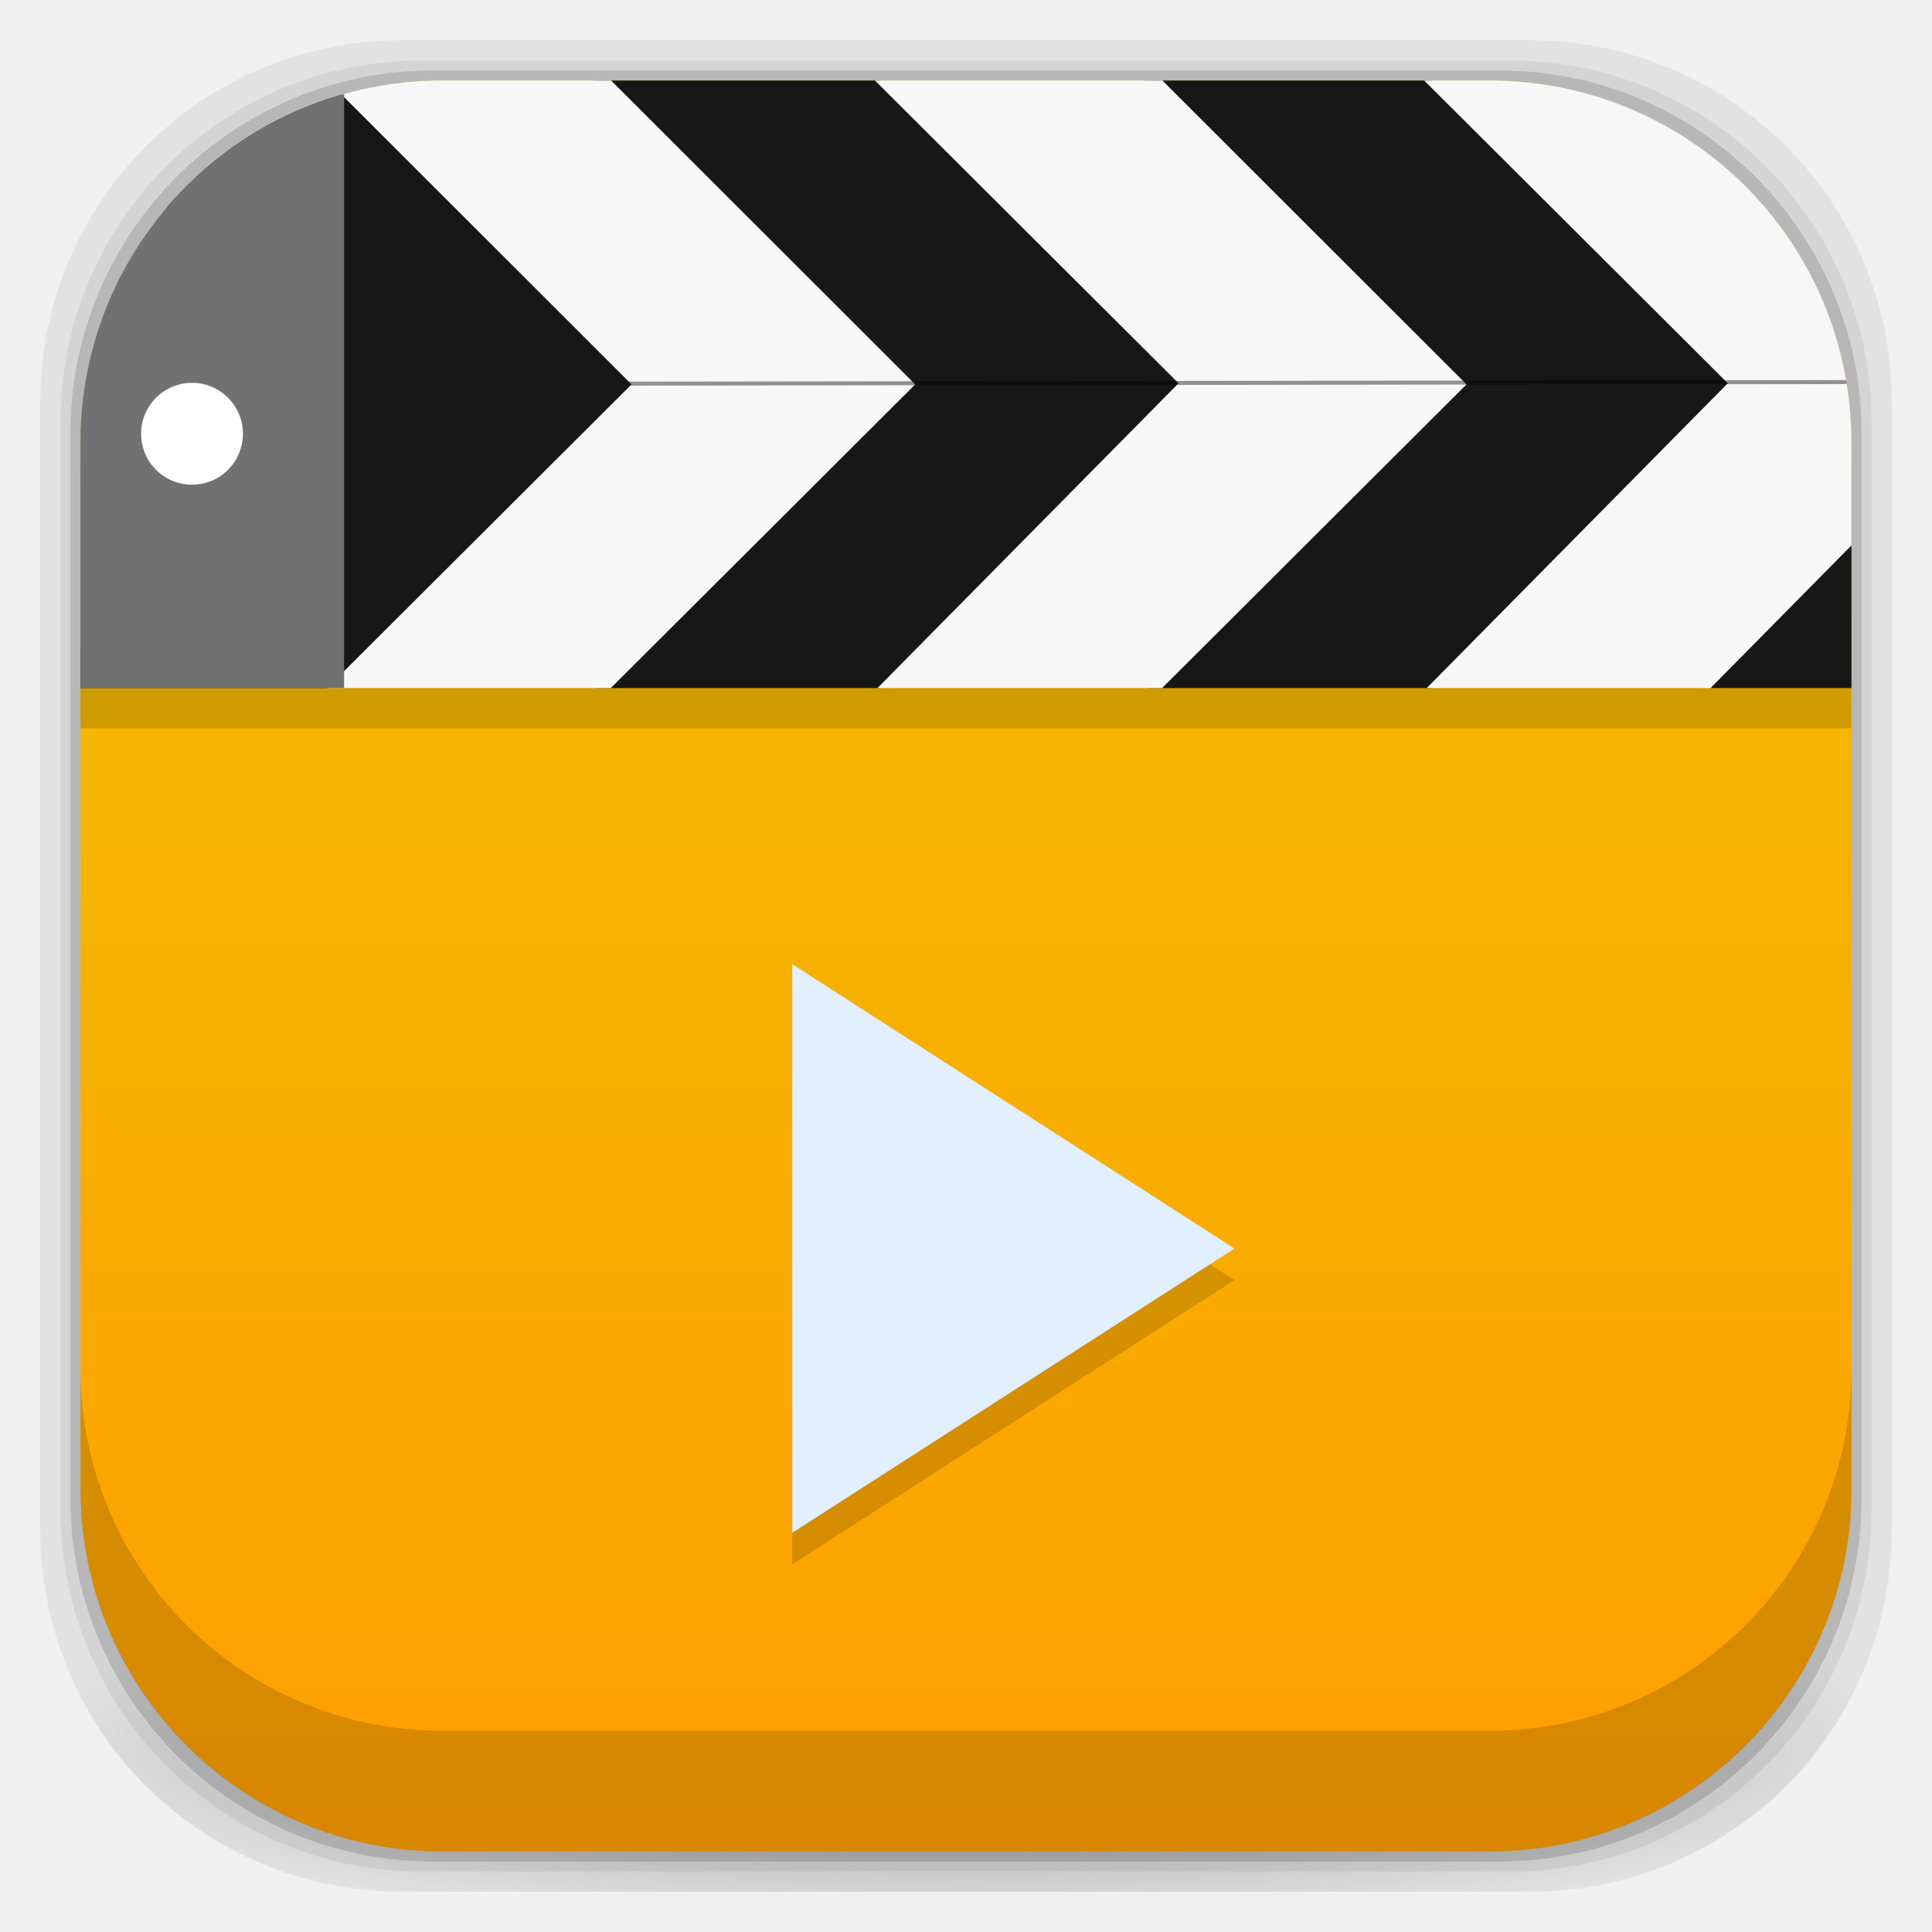
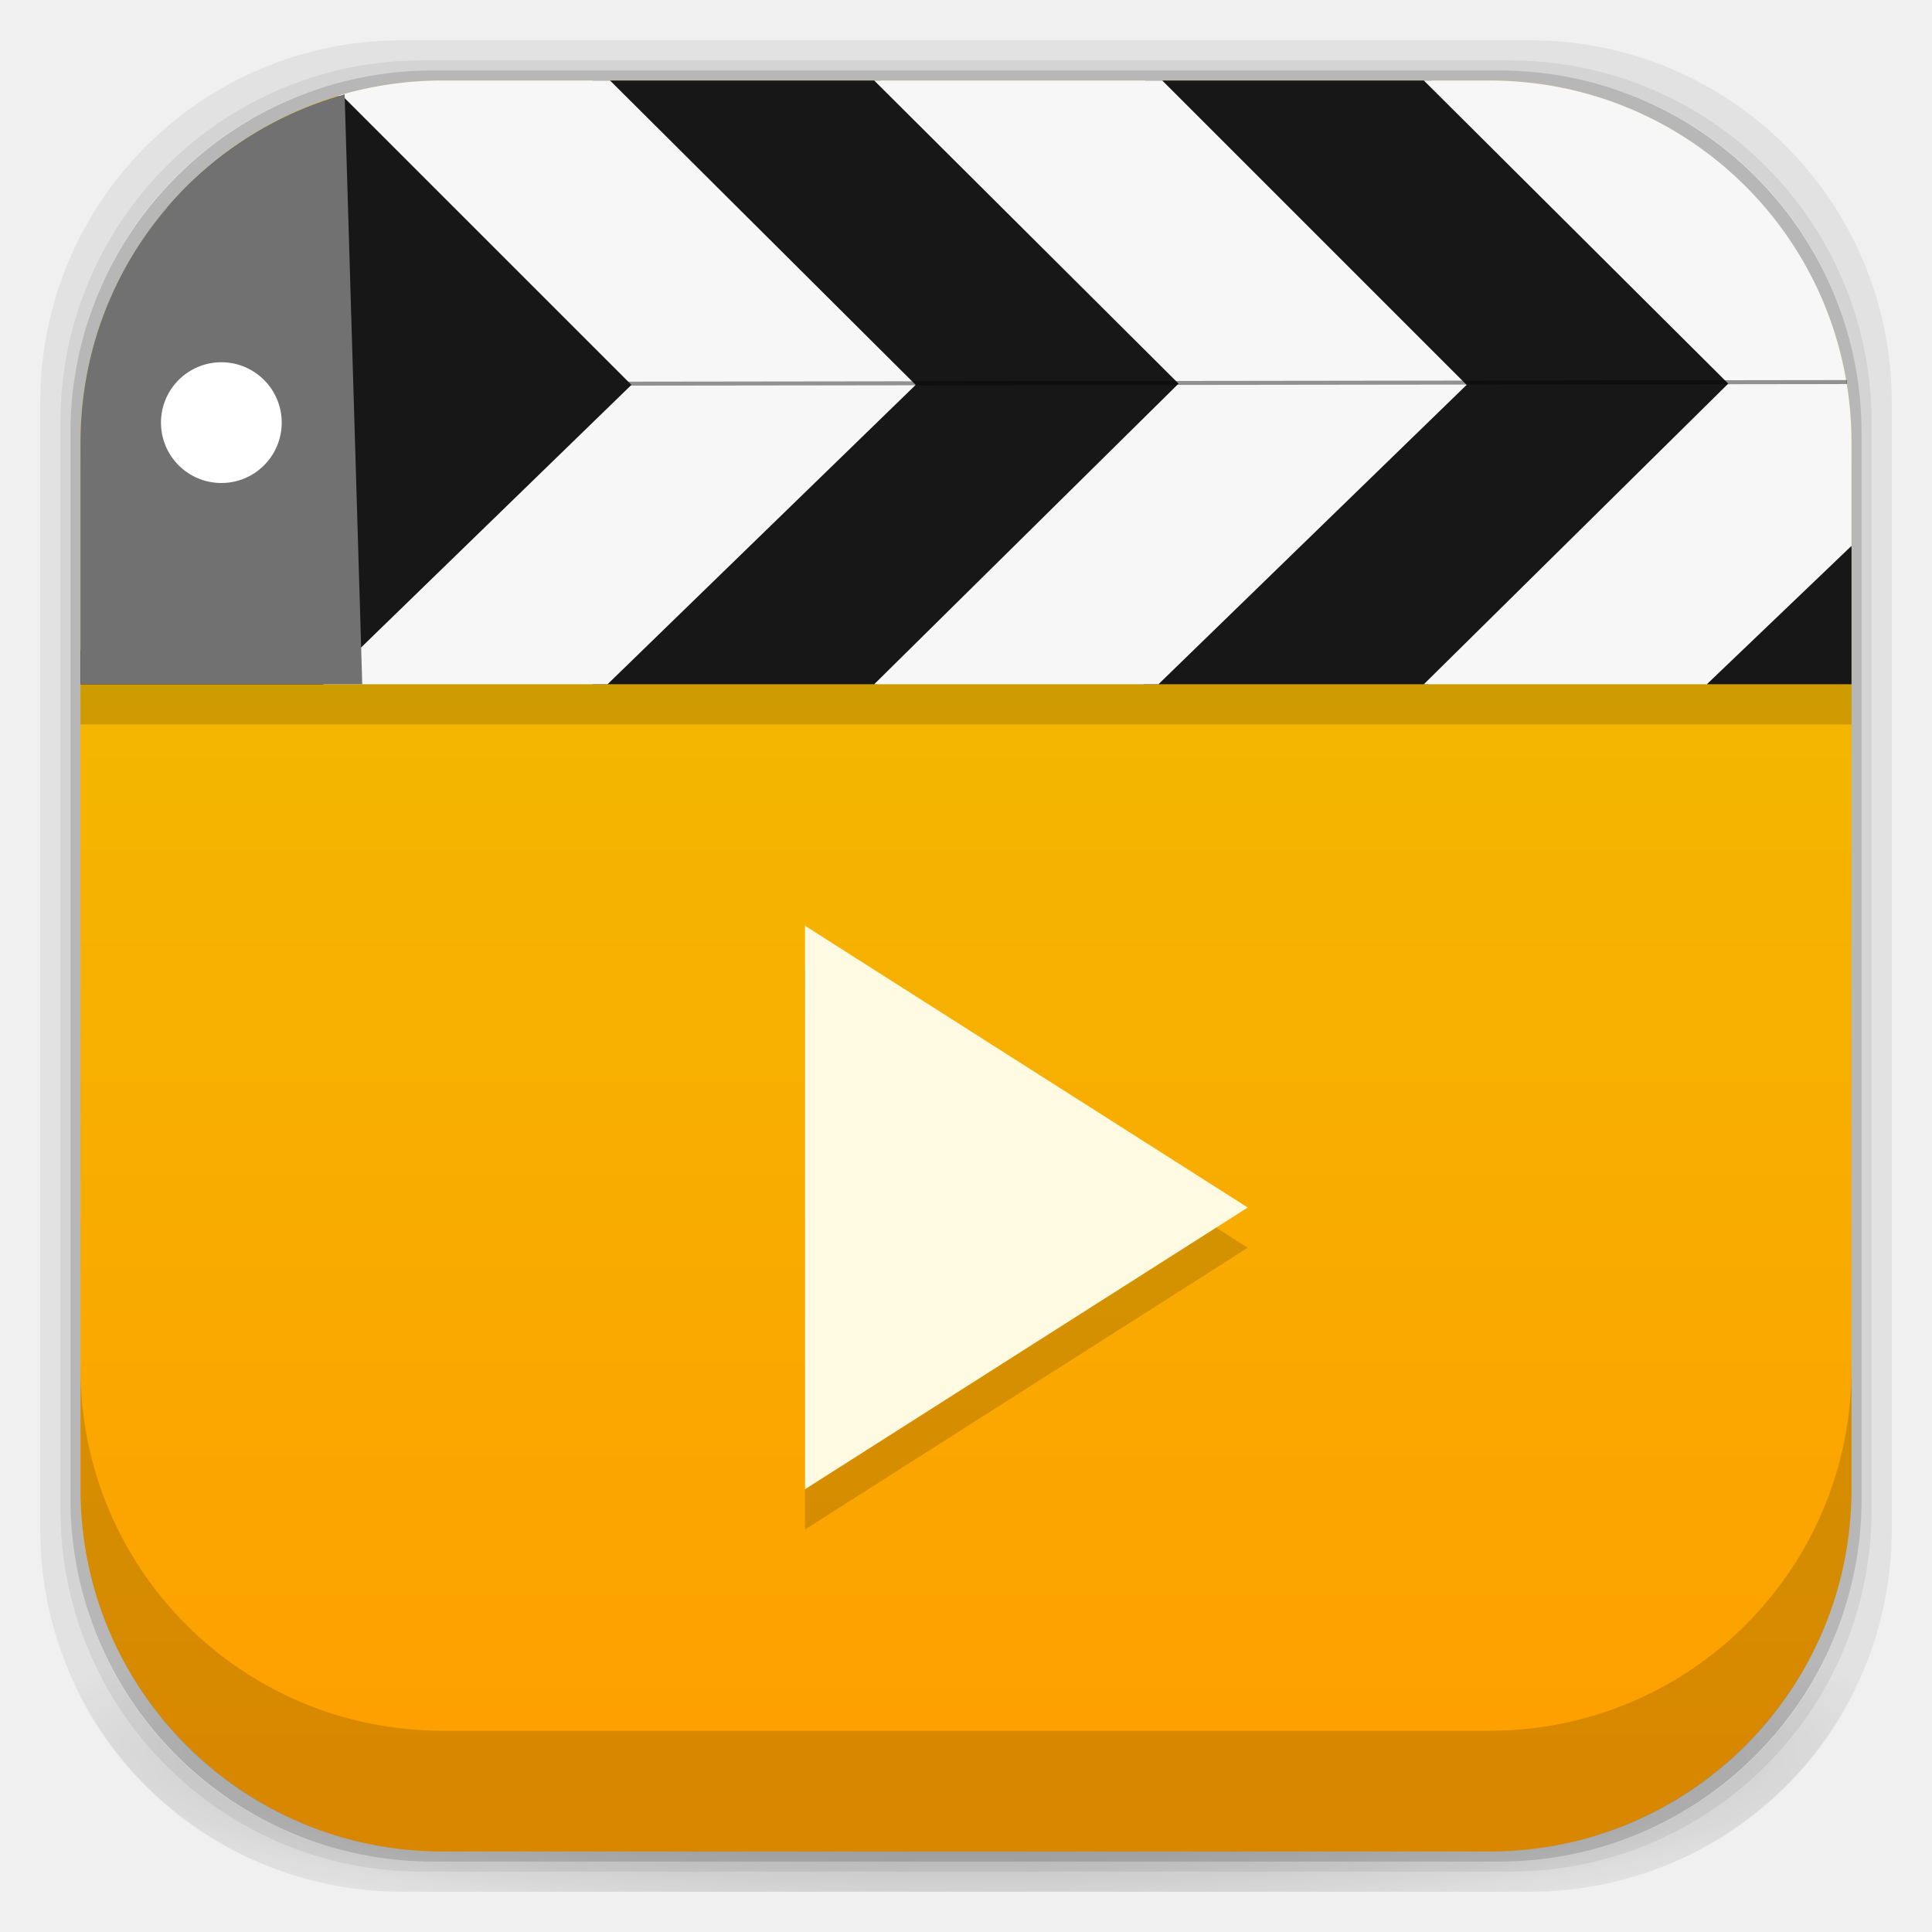
<svg xmlns="http://www.w3.org/2000/svg" xmlns:xlink="http://www.w3.org/1999/xlink" width="48" height="48" id="svg4230" version="1.1">
  <defs id="defs4232">
    <linearGradient id="linearGradient3874">
      <stop style="stop-color:#ea508d;stop-opacity:1;" offset="0" id="stop3876" />
      <stop style="stop-color:#e66296;stop-opacity:1;" offset="1" id="stop3878" />
    </linearGradient>
    <linearGradient id="linearGradient4026">
      <stop style="stop-color:#f1f1e9;stop-opacity:1;" offset="0" id="stop4028" />
      <stop style="stop-color:#f5f5ea;stop-opacity:1;" offset="1" id="stop4030" />
    </linearGradient>
    <linearGradient id="linearGradient4243">
      <stop style="stop-color:#000000;stop-opacity:1;" offset="0" id="stop4245" />
      <stop style="stop-color:#000000;stop-opacity:0;" offset="1" id="stop4247" />
    </linearGradient>
    <linearGradient id="linearGradient4216">
      <stop style="stop-color:#a0c4e6;stop-opacity:1;" offset="0" id="stop4218" />
      <stop style="stop-color:#d0e2f1;stop-opacity:1;" offset="1" id="stop4220" />
    </linearGradient>
    <linearGradient id="linearGradient4208">
      <stop style="stop-color:#70a3d6;stop-opacity:1;" offset="0" id="stop4210" />
      <stop style="stop-color:#88b6e1;stop-opacity:1;" offset="1" id="stop4212" />
    </linearGradient>
    <linearGradient id="linearGradient4200">
      <stop style="stop-color:#427dbe;stop-opacity:1;" offset="0" id="stop4202" />
      <stop style="stop-color:#739bd1;stop-opacity:1;" offset="1" id="stop4204" />
    </linearGradient>
    <linearGradient id="linearGradient4192">
      <stop style="stop-color:#4970a4;stop-opacity:1;" offset="0" id="stop4194" />
      <stop style="stop-color:#6090c0;stop-opacity:1;" offset="1" id="stop4196" />
    </linearGradient>
    <radialGradient xlink:href="#linearGradient3688-166-749-5-9-1" id="radialGradient4351" gradientUnits="userSpaceOnUse" gradientTransform="matrix(2.320171,0,0,0.4,28.61784,28.6)" cx="4.993" cy="43.5" fx="4.993" fy="43.5" r="2.5" />
    <linearGradient id="linearGradient3688-166-749-5-9-1">
      <stop id="stop2883-0-2-9" style="stop-color:#181818;stop-opacity:1" offset="0" />
      <stop id="stop2885-5-3-8" style="stop-color:#181818;stop-opacity:0" offset="1" />
    </linearGradient>
    <linearGradient id="linearGradient3688-464-309-8-9-4">
      <stop id="stop2889-9-9-1" style="stop-color:#181818;stop-opacity:1" offset="0" />
      <stop id="stop2891-4-2-9" style="stop-color:#181818;stop-opacity:0" offset="1" />
    </linearGradient>
    <linearGradient id="linearGradient3702-501-757-0-4-0">
      <stop id="stop2895-0-2-1" style="stop-color:#181818;stop-opacity:0" offset="0" />
      <stop id="stop2897-2-8-2" style="stop-color:#181818;stop-opacity:1" offset="0.5" />
      <stop id="stop2899-6-1-6" style="stop-color:#181818;stop-opacity:0" offset="1" />
    </linearGradient>
    <linearGradient id="linearGradient3811-3">
      <stop style="stop-color:#000000;stop-opacity:1;" offset="0" id="stop3813-0" />
      <stop style="stop-color:#000000;stop-opacity:0;" offset="1" id="stop3815-0" />
    </linearGradient>
    <clipPath id="clipPath-887332295">
      <g id="g3945" transform="translate(0,-1004.362)">
        <rect id="rect3947" fill="#1890d0" width="46" height="46" x="1" y="1005.36" rx="4" />
      </g>
    </clipPath>
    <clipPath id="clipPath-867792831">
      <g id="g3940" transform="translate(0,-1004.362)">
        <rect id="rect3942" fill="#1890d0" width="46" height="46" x="1" y="1005.36" rx="4" />
      </g>
    </clipPath>
    <linearGradient gradientTransform="translate(-47.99779,0.00221467)" gradientUnits="userSpaceOnUse" x2="47" x1="1" id="linearGradient3764">
      <stop id="stop3935" stop-opacity="1" stop-color="#e4e4e4" />
      <stop id="stop3937" stop-opacity="1" stop-color="#eee" offset="1" />
    </linearGradient>
    <radialGradient xlink:href="#linearGradient4243" id="radialGradient4274" gradientUnits="userSpaceOnUse" gradientTransform="matrix(1.043478,0,0,0.1956518,-1.04348,35.18481)" cx="24" cy="42.5" fx="24" fy="42.5" r="23" />
    <linearGradient xlink:href="#linearGradient4026" id="linearGradient4032" x1="-41.198" y1="1042.721" x2="-41.198" y2="1002.003" gradientUnits="userSpaceOnUse" />
    <linearGradient xlink:href="#linearGradient4026" id="linearGradient4078" gradientUnits="userSpaceOnUse" x1="-41.198" y1="1042.721" x2="-41.198" y2="1002.003" />
    <linearGradient xlink:href="#linearGradient4026" id="linearGradient4114" gradientUnits="userSpaceOnUse" x1="-41.198" y1="1042.721" x2="-41.198" y2="1002.003" />
    <linearGradient xlink:href="#linearGradient4026" id="linearGradient4150" gradientUnits="userSpaceOnUse" x1="-41.198" y1="1042.721" x2="-41.198" y2="1002.003" />
    <linearGradient xlink:href="#linearGradient3068" id="linearGradient3880" x1="26" y1="46" x2="26" y2="2" gradientUnits="userSpaceOnUse" />
    <linearGradient y2="-7.778" x2="78.211" y1="33.778" x1="78.211" gradientTransform="matrix(0.8636363,0,0,0.8181818,-42.54545,1012.726)" gradientUnits="userSpaceOnUse" id="linearGradient3084" xlink:href="#linearGradient3068" />
    <linearGradient id="linearGradient3068">
      <stop style="stop-color:#ff9e00;stop-opacity:1;" offset="0" id="stop3070" />
      <stop style="stop-color:#edc400;stop-opacity:1;" offset="1" id="stop3072" />
    </linearGradient>
    <linearGradient xlink:href="#linearGradient3068-5" id="linearGradient3880-4" x1="26" y1="46" x2="26" y2="2" gradientUnits="userSpaceOnUse" />
    <linearGradient id="linearGradient3068-5">
      <stop style="stop-color:#ff9e00;stop-opacity:1;" offset="0" id="stop3070-5" />
      <stop style="stop-color:#edc400;stop-opacity:1;" offset="1" id="stop3072-9" />
    </linearGradient>
    <linearGradient gradientTransform="translate(-68.29349,1004.362)" y2="2" x2="26" y1="46" x1="26" gradientUnits="userSpaceOnUse" id="linearGradient4024-2" xlink:href="#linearGradient3068-5-2" />
    <linearGradient id="linearGradient3068-5-2">
      <stop style="stop-color:#ff9e00;stop-opacity:1;" offset="0" id="stop3070-5-2" />
      <stop style="stop-color:#edc400;stop-opacity:1;" offset="1" id="stop3072-9-8" />
    </linearGradient>
    <linearGradient y2="2" x2="26" y1="46" x1="26" gradientTransform="translate(-68.29349,1004.362)" gradientUnits="userSpaceOnUse" id="linearGradient4076" xlink:href="#linearGradient3068-5-2" />
    <clipPath clipPathUnits="userSpaceOnUse" id="clipPath4096">
      <path style="fill:url(#linearGradient4100);fill-opacity:1;stroke:none;display:inline" d="m 104.506,961.943 151.525,0 c 29.058,0 52.451,23.393 52.451,52.451 l 0,2.368 0,2.367 0,2.368 0,2.367 0,2.368 0,2.367 0,2.368 0,2.367 0,2.368 0,2.367 0,2.368 0,2.367 0,2.368 0,2.367 0,2.368 -256.427,0 0,-2.368 0,-2.367 0,-2.368 0,-2.367 0,-2.368 0,-2.367 0,-2.368 0,-2.367 0,-2.368 0,-2.367 0,-2.368 0,-2.367 0,-2.368 0,-2.367 0,-2.368 c 0,-29.058 23.393,-52.451 52.451,-52.451 z" id="path4098" />
    </clipPath>
    <linearGradient xlink:href="#linearGradient3068-5-2" id="linearGradient4100" gradientUnits="userSpaceOnUse" gradientTransform="matrix(5.827876,0,0,5.827876,40.39965,950.2875)" x1="26" y1="46" x2="26" y2="2" />
    <clipPath clipPathUnits="userSpaceOnUse" id="clipPath4096-7">
      <path style="fill:url(#linearGradient4100);fill-opacity:1;stroke:none;display:inline" d="m 104.506,961.943 151.525,0 c 29.058,0 52.451,23.393 52.451,52.451 l 0,2.368 0,2.367 0,2.368 0,2.367 0,2.368 0,2.367 0,2.368 0,2.367 0,2.368 0,2.367 0,2.368 0,2.367 0,2.368 0,2.367 0,2.368 -256.427,0 0,-2.368 0,-2.367 0,-2.368 0,-2.367 0,-2.368 0,-2.367 0,-2.368 0,-2.367 0,-2.368 0,-2.367 0,-2.368 0,-2.367 0,-2.368 0,-2.367 0,-2.368 c 0,-29.058 23.393,-52.451 52.451,-52.451 z" id="path4098-1" />
    </clipPath>
+     <linearGradient xlink:href="#linearGradient3068-3" id="linearGradient3880-6" x1="26" y1="46" x2="26" y2="2" gradientUnits="userSpaceOnUse" />
+     <linearGradient id="linearGradient3068-3">
+       <stop style="stop-color:#ff9e00;stop-opacity:1;" offset="0" id="stop3070-3" />
+       <stop style="stop-color:#edc400;stop-opacity:1;" offset="1" id="stop3072-8" />
+     </linearGradient>
+     <linearGradient gradientTransform="translate(1.4494629e-8,1004.362)" y2="2" x2="26" y1="46" x1="26" gradientUnits="userSpaceOnUse" id="linearGradient3122" xlink:href="#linearGradient3068-3" />
  </defs>
  <g id="layer3" style="display:inline">
    <path style="opacity:0.06;fill:#000000;fill-opacity:1;stroke:none" d="M 10,1 C 5.014,1 1,5.014 1,10 l 0,28 c 0,4.986 4.014,9 9,9 l 28,0 c 4.986,0 9,-4.014 9,-9 L 47,10 C 47,5.014 42.986,1 38,1 L 10,1 z m 0.5,0.5 27,0 c 4.986,0 9,4.014 9,9 l 0,27 c 0,4.986 -4.014,9 -9,9 l -27,0 c -4.986,0 -9,-4.014 -9,-9 l 0,-27 c 0,-4.986 4.014,-9 9,-9 z" id="rect3829" />
    <path style="opacity:0.12;fill:#000000;fill-opacity:1;stroke:none" d="m 10.5,1.5 c -4.986,0 -9,4.014 -9,9 l 0,27 c 0,4.986 4.014,9 9,9 l 27,0 c 4.986,0 9,-4.014 9,-9 l 0,-27 c 0,-4.986 -4.014,-9 -9,-9 l -27,0 z m 0.25,0.25 26.5,0 c 4.986,0 9,4.014 9,9 l 0,26.5 c 0,4.986 -4.014,9 -9,9 l -26.5,0 c -4.986,0 -9,-4.014 -9,-9 l 0,-26.5 c 0,-4.986 4.014,-9 9,-9 z" id="rect3827" />
    <rect style="opacity:0.24;fill:#000000;fill-opacity:1;stroke:none" id="rect3038-4" width="44.5" height="44.5" x="1.75" y="1.75" ry="9" rx="9" />
  </g>
  <g id="layer6" style="display:inline">
    <path style="opacity:0.3;fill:url(#radialGradient4274);fill-opacity:1;stroke:none" d="M 1.031,39 C 1.519,43.519 5.347,47 10,47 l 28,0 c 4.653,0 8.481,-3.481 8.969,-8 l -45.938,0 z" id="rect4241" />
  </g>
  <g id="layer2" style="display:inline">
    <rect style="fill:url(#linearGradient3880);fill-opacity:1.0;stroke:none" id="rect3038" width="44" height="44" x="2" y="2" ry="9" rx="9" />
  </g>
  <g id="layer1" transform="translate(0,-1004.362)" style="display:inline">
-     <path style="opacity:0.15;fill:#000000;fill-opacity:1" d="m 19.683,1029.102 0,14.126 10.987,-7.063 z" id="path3919" />
-     <path id="path78" d="m 19.683,1028.318 0,14.126 10.987,-7.063 z" style="fill:#e1efff;fill-opacity:1" />
-     <g style="display:inline;fill:#000000;fill-opacity:1;opacity:0.15" id="g3990-7-5" transform="matrix(0.1715891,0,0,0.1715891,-6.933511,842.3034)" clip-path="url(#clipPath4096-7)">
+     <path style="fill:#000000;fill-opacity:1;opacity:0.15" d="m 20,1028.362 0,14 11,-7 z" id="path3115" />
+     <path id="path78" d="m 20,1027.362 0,14 11,-7 z" style="fill:#fffae1;fill-opacity:1" />
+     <g style="opacity:0.15;fill:#000000;fill-opacity:1;display:inline" id="g3990-7-5" transform="matrix(0.1715891,0,0,0.1705228,-6.932144,843.329)" clip-path="url(#clipPath4096-7)">
      <path id="rect3859-6-6" d="M 58.404,-29.114 84.352,-46.123 132.094,1.582 87.51,46.052 87.439,0.387 z" style="color:#000000;fill:#000000;fill-opacity:1;fill-rule:nonzero;stroke:none;stroke-width:5.548;marker:none;visibility:visible;display:inline;overflow:visible;enable-background:accumulate" transform="translate(0,1004.362)" />
      <path id="rect3859-1-9-2" d="m 124.07,959.727 40.139,-1.488 47.742,47.705 -44.584,44.47 -41.203,0 44.088,-44.633 z" style="color:#000000;fill:#000000;fill-opacity:1;fill-rule:nonzero;stroke:none;stroke-width:5.548;marker:none;visibility:visible;display:inline;overflow:visible;enable-background:accumulate" />
      <path id="rect3859-1-6-8-4" d="m 203.894,959.727 40.139,-1.488 47.742,47.705 -44.584,44.47 -41.203,0 44.088,-44.633 z" style="color:#000000;fill:#000000;fill-opacity:1;fill-rule:nonzero;stroke:none;stroke-width:5.548;marker:none;visibility:visible;display:inline;overflow:visible;enable-background:accumulate" />
      <path id="rect3859-1-6-0-2-4" d="m 164.869,959.727 40.139,-1.488 47.742,47.705 -44.584,44.47 -41.203,0 44.088,-44.633 z" style="color:#000000;fill:#000000;fill-opacity:1;fill-rule:nonzero;stroke:none;stroke-width:5.548;marker:none;visibility:visible;display:inline;overflow:visible;enable-background:accumulate" />
      <path id="rect3859-1-6-0-1-6-3" d="m 85.045,959.727 40.139,-1.488 47.742,47.705 -44.584,44.47 -41.203,0 44.088,-44.633 z" style="color:#000000;fill:#000000;fill-opacity:1;fill-rule:nonzero;stroke:none;stroke-width:5.548;marker:none;visibility:visible;display:inline;overflow:visible;enable-background:accumulate" />
      <path id="rect3859-1-6-0-1-4-1-1" d="m 244.397,959.727 40.139,-1.488 47.742,47.705 -44.584,44.47 -41.203,0 44.088,-44.633 z" style="color:#000000;fill:#000000;fill-opacity:1;fill-rule:nonzero;stroke:none;stroke-width:5.548;marker:none;visibility:visible;display:inline;overflow:visible;enable-background:accumulate" />
      <path id="rect3859-1-6-0-1-4-2-7-6" d="m 285.491,959.727 40.139,-1.488 47.742,47.705 -44.584,44.47 -41.203,0 44.088,-44.633 z" style="color:#000000;fill:#000000;fill-opacity:1;fill-rule:nonzero;stroke:none;stroke-width:5.548;marker:none;visibility:visible;display:inline;overflow:visible;enable-background:accumulate" />
      <rect ry="0" y="977.712" x="45.086" height="72.432" width="43.164" id="rect3970-3-5" style="color:#000000;fill:#000000;fill-opacity:1;fill-rule:nonzero;stroke:none;stroke-width:5.548;marker:none;visibility:visible;display:inline;overflow:visible;enable-background:accumulate" />
      <path style="color:#000000;fill:#000000;fill-opacity:1;fill-rule:nonzero;stroke:none;stroke-width:5.548;marker:none;visibility:visible;display:inline;overflow:visible;enable-background:accumulate" id="path4102-7" d="m 5.312,8 c 0,0.552 -0.448,1 -1,1 -0.552,0 -1,-0.448 -1,-1 0,-0.552 0.448,-1 1,-1 0.552,0 1,0.448 1,1 z" transform="matrix(7.373225,0,0,7.373225,38.47847,940.1985)" />
    </g>
-     <g style="display:inline" id="g3990-7" transform="matrix(0.1715891,0,0,0.1715891,-6.933511,841.3032)" clip-path="url(#clipPath4096)">
-       <path id="rect3859-1-9" d="m 124.07,959.727 40.139,-1.488 47.742,47.705 -44.584,44.47 -41.203,0 44.088,-44.633 z" style="color:#000000;fill:#171717;fill-opacity:1;fill-rule:nonzero;stroke:none;stroke-width:5.548;marker:none;visibility:visible;display:inline;overflow:visible;enable-background:accumulate" />
-       <path id="rect3859-1-6-8" d="m 203.894,959.727 40.139,-1.488 47.742,47.705 -44.584,44.47 -41.203,0 44.088,-44.633 z" style="color:#000000;fill:#171717;fill-opacity:1;fill-rule:nonzero;stroke:none;stroke-width:5.548;marker:none;visibility:visible;display:inline;overflow:visible;enable-background:accumulate" />
-       <path id="rect3859-1-6-0-2" d="m 164.869,959.727 40.139,-1.488 47.742,47.705 -44.584,44.47 -41.203,0 44.088,-44.633 z" style="color:#000000;fill:#f7f7f7;fill-opacity:1;fill-rule:nonzero;stroke:none;stroke-width:5.548;marker:none;visibility:visible;display:inline;overflow:visible;enable-background:accumulate" />
-       <path id="rect3859-1-6-0-1-6" d="m 85.045,959.727 40.139,-1.488 47.742,47.705 -44.584,44.47 -41.203,0 44.088,-44.633 z" style="color:#000000;fill:#f7f7f7;fill-opacity:1;fill-rule:nonzero;stroke:none;stroke-width:5.548;marker:none;visibility:visible;display:inline;overflow:visible;enable-background:accumulate" />
-       <path id="rect3859-1-6-0-1-4-1" d="m 244.397,959.727 40.139,-1.488 47.742,47.705 -44.584,44.47 -41.203,0 44.088,-44.633 z" style="color:#000000;fill:#f7f7f7;fill-opacity:1;fill-rule:nonzero;stroke:none;stroke-width:5.548;marker:none;visibility:visible;display:inline;overflow:visible;enable-background:accumulate" />
-       <path id="rect3859-1-6-0-1-4-2-7" d="m 285.491,959.727 40.139,-1.488 47.742,47.705 -44.584,44.47 -41.203,0 44.088,-44.633 z" style="color:#000000;fill:#171717;fill-opacity:1;fill-rule:nonzero;stroke:none;stroke-width:5.548;marker:none;visibility:visible;display:inline;overflow:visible;enable-background:accumulate" />
-       <path style="opacity:0.411;fill:none;stroke:#000000;stroke-width:0.578;stroke-linecap:butt;stroke-linejoin:miter;stroke-miterlimit:4;stroke-opacity:1;stroke-dasharray:none" d="m 90.242,1005.881 217.601,-0.279" id="path4156" />
-       <path id="rect3859-1-9-8" d="m 43.97,959.727 40.139,-1.488 47.742,47.705 -44.584,44.47 -41.203,0 44.088,-44.633 z" style="color:#000000;fill:#171717;fill-opacity:1;fill-rule:nonzero;stroke:none;stroke-width:5.548;marker:none;visibility:visible;display:inline;overflow:visible;enable-background:accumulate" />
-       <path style="color:#000000;fill:#717171;fill-opacity:1;fill-rule:nonzero;stroke:none;stroke-width:5.548;marker:none;visibility:visible;display:inline;overflow:visible;enable-background:accumulate" d="m 45.087,962.001 45.142,0 0,88.144 -45.142,0 z" id="rect3970-3" />
-       <path style="color:#000000;fill:#ffffff;fill-opacity:1;fill-rule:nonzero;stroke:none;stroke-width:5.548;marker:none;visibility:visible;display:inline;overflow:visible;enable-background:accumulate" id="path4102" d="m 5.312,8 c 0,0.552 -0.448,1 -1,1 -0.552,0 -1,-0.448 -1,-1 0,-0.552 0.448,-1 1,-1 0.552,0 1,0.448 1,1 z" transform="matrix(7.373225,0,0,7.373225,36.41801,954.1066)" />
-     </g>
+     <path style="color:#000000;fill:#171717;fill-opacity:1;fill-rule:nonzero;stroke:none;stroke-width:5.548;marker:none;visibility:visible;display:inline;overflow:visible;enable-background:accumulate" d="M 14.719,2 22.281,9.531 14.719,17 21.781,17 29.438,9.562 21.875,2 z" transform="translate(0,1004.362)" id="rect3859-1-9" />
+     <path style="color:#000000;fill:#171717;fill-opacity:1;fill-rule:nonzero;stroke:none;stroke-width:5.548;marker:none;visibility:visible;display:inline;overflow:visible;enable-background:accumulate" d="M 28.438,2 35.969,9.531 28.406,17 35.469,17 43.125,9.562 35.562,2 z" transform="translate(0,1004.362)" id="rect3859-1-6-8" />
+     <path style="color:#000000;fill:#f7f7f7;fill-opacity:1;fill-rule:nonzero;stroke:none;stroke-width:5.548;marker:none;visibility:visible;display:inline;overflow:visible;enable-background:accumulate" d="M 21.719,2 29.281,9.531 21.719,17 28.781,17 36.438,9.562 28.875,2 z" transform="translate(0,1004.362)" id="rect3859-1-6-0-2" />
+     <path style="color:#000000;fill:#f7f7f7;fill-opacity:1;fill-rule:nonzero;stroke:none;stroke-width:5.548;marker:none;visibility:visible;display:inline;overflow:visible;enable-background:accumulate" d="M 11,2 C 10.099,2 9.226,2.131 8.406,2.375 L 15.594,9.531 8.031,17 15.094,17 22.75,9.562 15.156,2 z" transform="translate(0,1004.362)" id="rect3859-1-6-0-1-6" />
+     <path style="color:#000000;fill:#f7f7f7;fill-opacity:1;fill-rule:nonzero;stroke:none;stroke-width:5.548;marker:none;visibility:visible;display:inline;overflow:visible;enable-background:accumulate" d="M 35.375,2 42.938,9.531 35.375,17 42.438,17 46,13.625 46,11 C 46,6.014 41.986,2 37,2 z" transform="translate(0,1004.362)" id="rect3859-1-6-0-1-4-1" />
+     <path style="color:#000000;fill:#171717;fill-opacity:1;fill-rule:nonzero;stroke:none;stroke-width:5.548;marker:none;visibility:visible;display:inline;overflow:visible;enable-background:accumulate" d="M 46,13.562 42.406,17 46,17 z" transform="translate(0,1004.362)" id="rect3859-1-6-0-1-4-2-7" />
+     <path id="path4156" d="m 8.551,1013.902 37.338,-0.048" style="opacity:0.411;fill:none;stroke:#000000;stroke-width:0.099;stroke-linecap:butt;stroke-linejoin:miter;stroke-miterlimit:4;stroke-opacity:1;stroke-dasharray:none" />
+     <path style="color:#000000;fill:#171717;fill-opacity:1;fill-rule:nonzero;stroke:none;stroke-width:5.548;marker:none;visibility:visible;display:inline;overflow:visible;enable-background:accumulate" d="M 8.5,2.375 C 6.784,2.868 5.283,3.837 4.156,5.156 l 4.375,4.375 L 2,16.156 2,17 8.031,17 15.688,9.562 z" transform="translate(0,1004.362)" id="rect3859-1-9-8" />
+     <path style="color:#000000;fill:#717171;fill-opacity:1;fill-rule:nonzero;stroke:none;stroke-width:5.548;marker:none;visibility:visible;display:inline;overflow:visible;enable-background:accumulate" d="M 8.562,2.344 C 4.769,3.402 2,6.86 2,11 l 0,6 7,0 z" transform="translate(0,1004.362)" id="rect3970-3" />
+     <path transform="matrix(1.5,0,0,1.5,-0.96875,1002.862)" d="m 5.312,8 a 1,1 0 1 1 -2,0 1,1 0 1 1 2,0 z" id="path4102" style="color:#000000;fill:#ffffff;fill-opacity:1;fill-rule:nonzero;stroke:none;stroke-width:5.548;marker:none;visibility:visible;display:inline;overflow:visible;enable-background:accumulate" />
  </g>
  <g id="layer4" style="display:inline">
    <path style="opacity:0.15;fill:#000000;fill-opacity:1;stroke:none" d="m 2,34 0,3 c 0,4.986 4.014,9 9,9 l 26,0 c 4.986,0 9,-4.014 9,-9 l 0,-3 c 0,4.986 -4.014,9 -9,9 L 11,43 C 6.014,43 2,38.986 2,34 z" id="rect3038-42" />
  </g>
  <g id="layer7" style="display:none">
    <rect rx="9" ry="9" y="2" x="2" height="44" width="44" id="rect4169" style="fill:#abe1ad;fill-opacity:1;stroke:none;display:inline" />
  </g>
</svg>
